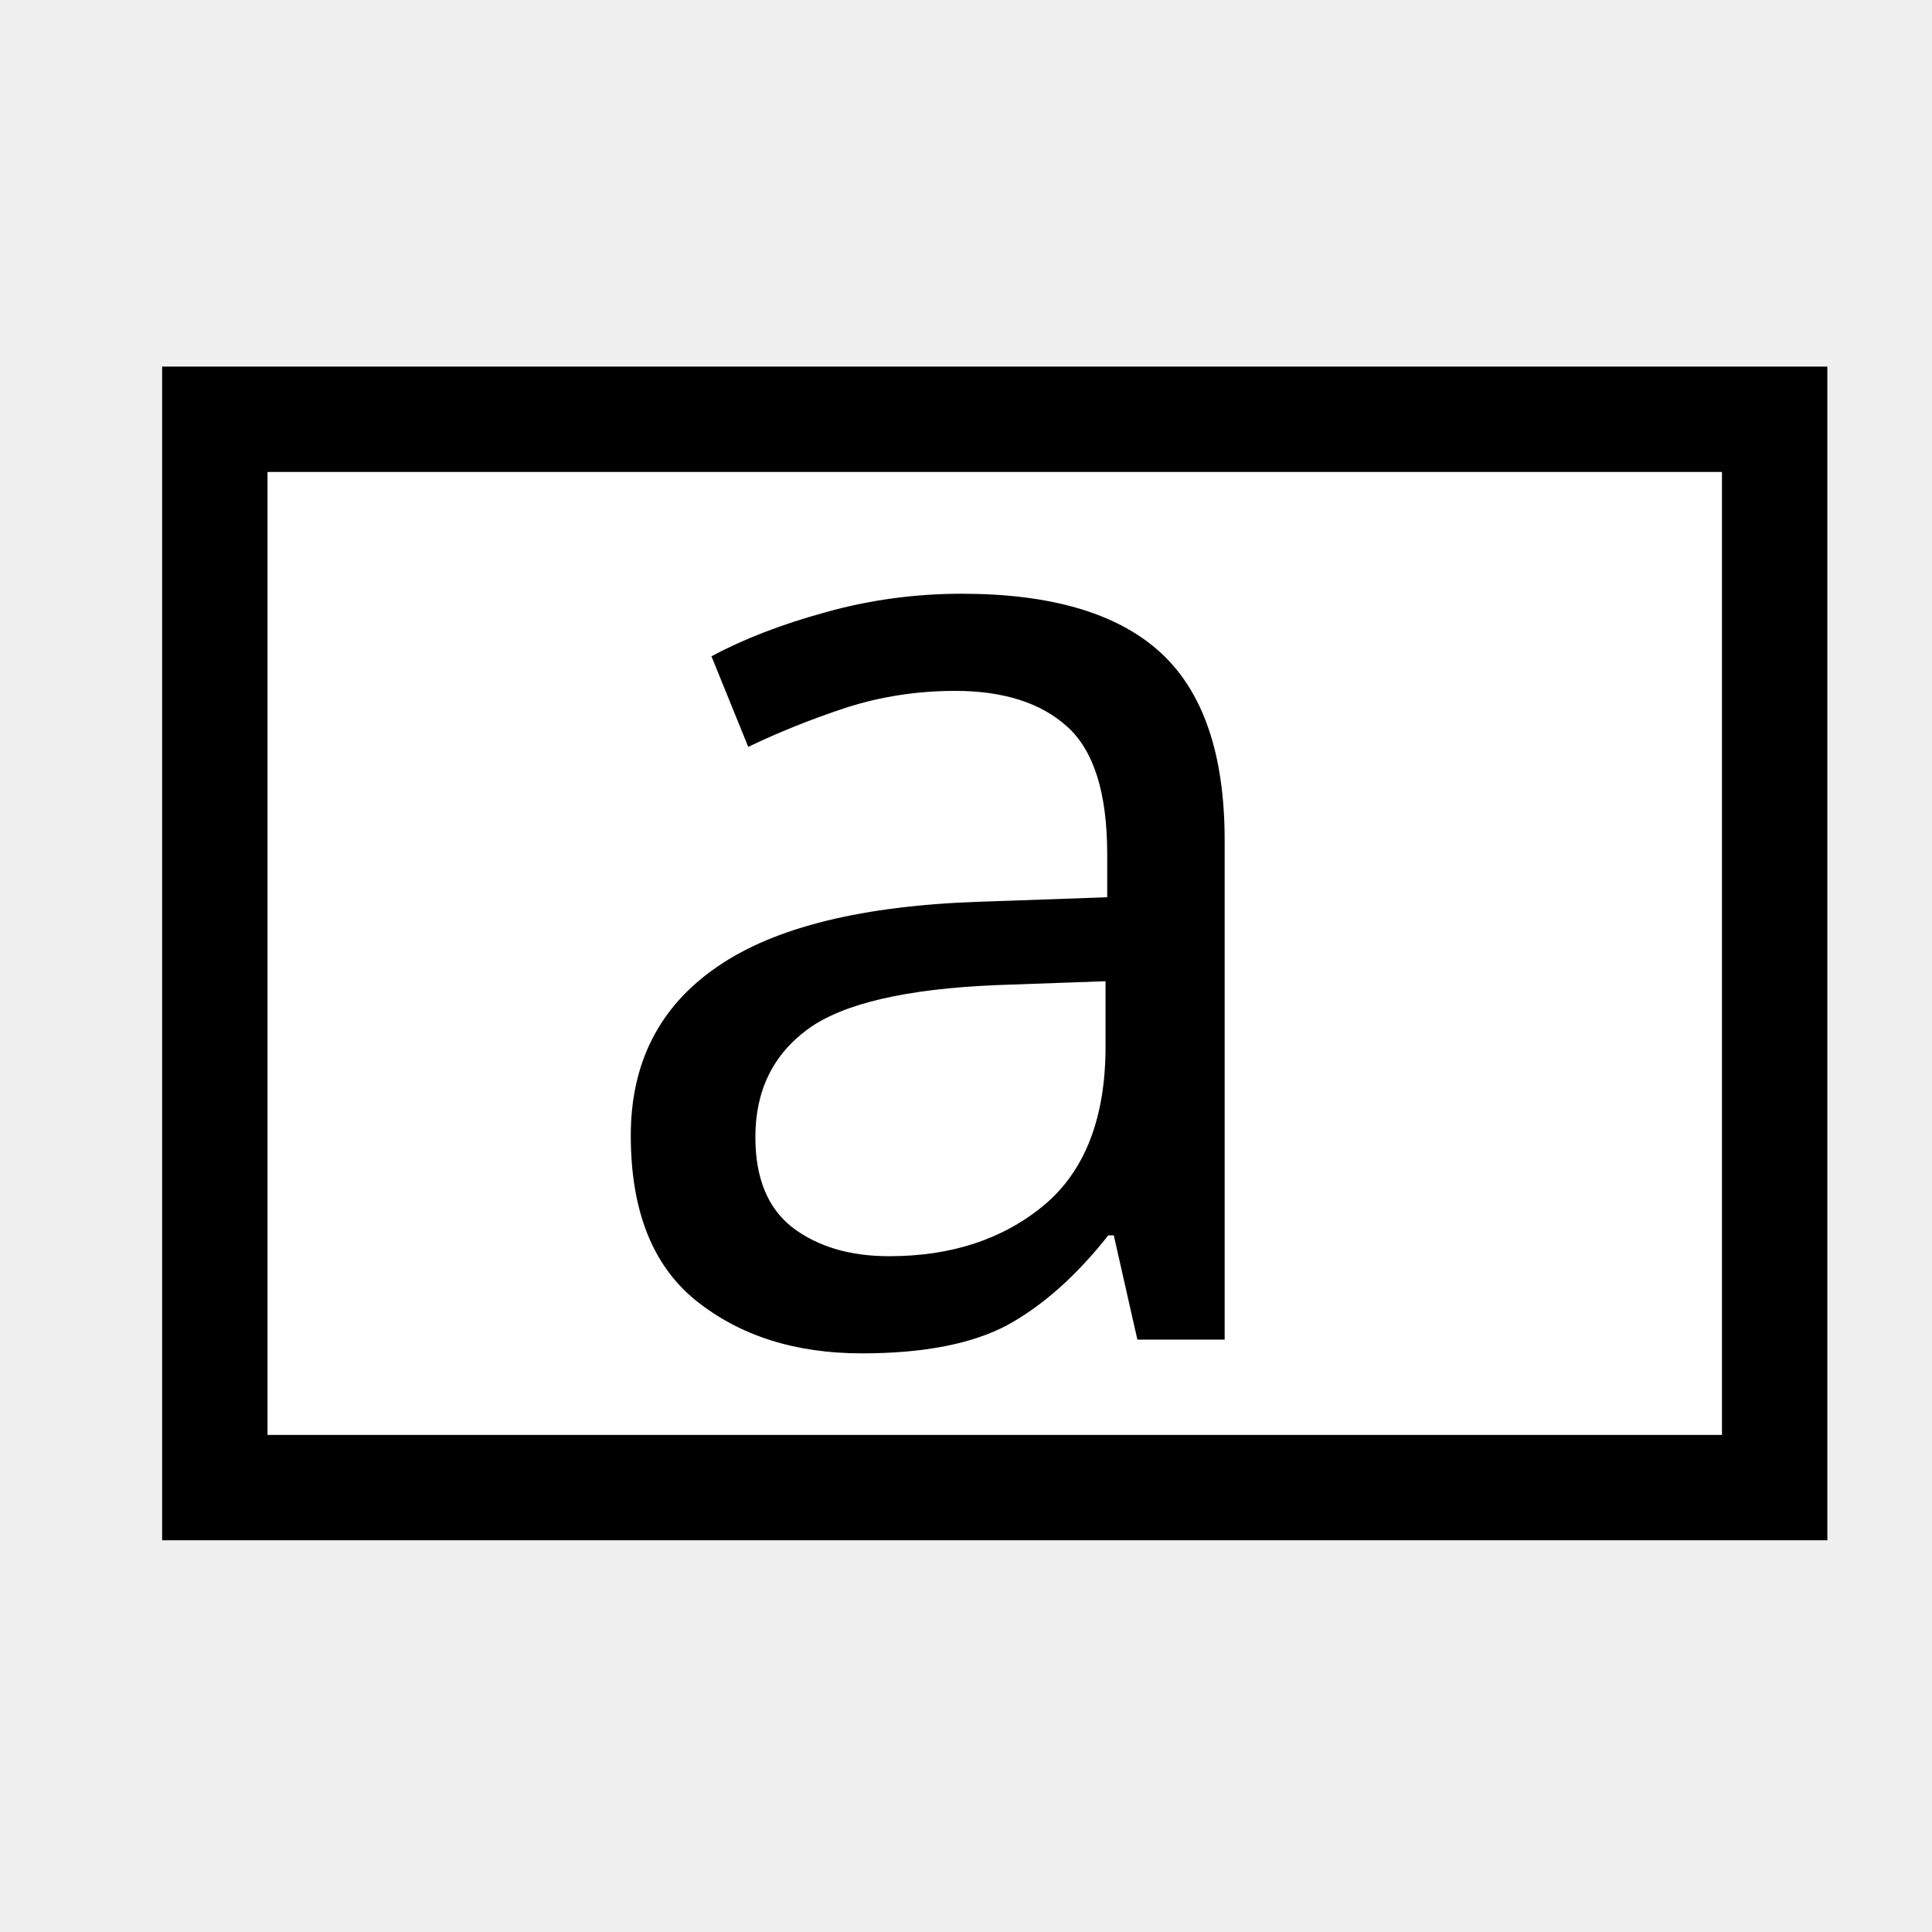
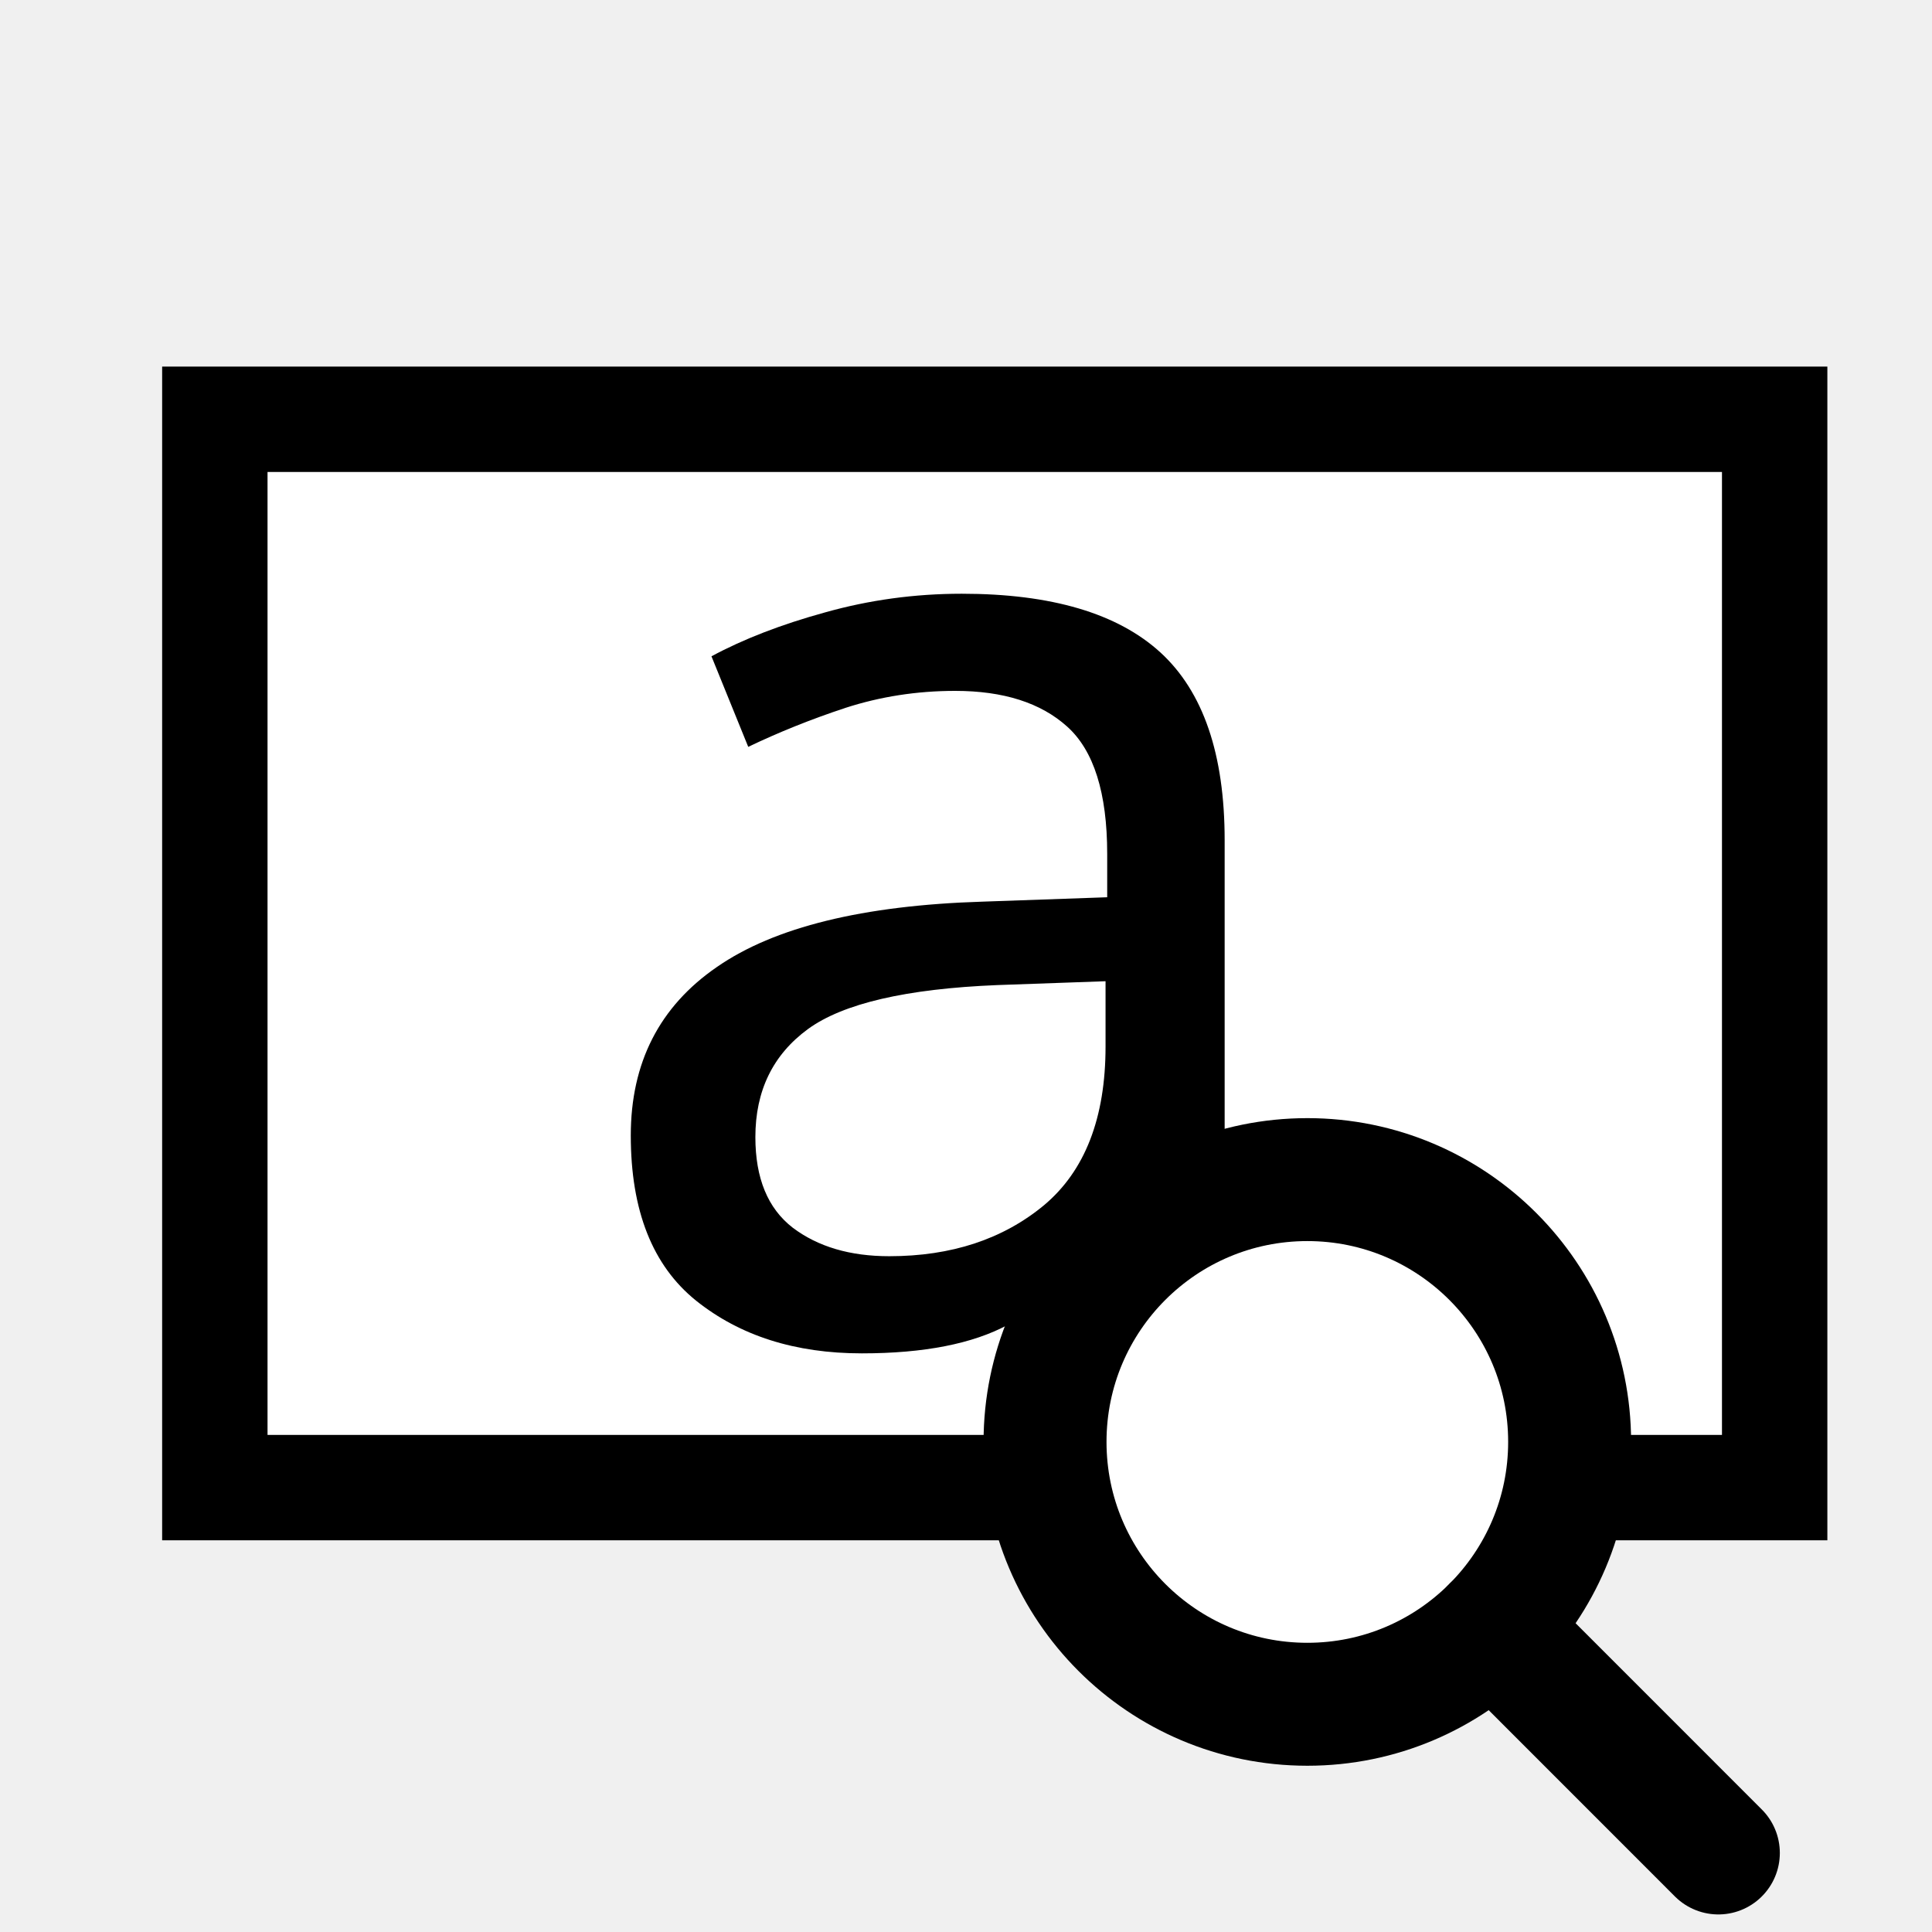
<svg xmlns="http://www.w3.org/2000/svg" version="1.1" width="55" height="55" viewBox="0 0 55 55" id="svg2" style="fill:#ffffff;stroke:#000000;stroke-width:3.5;stroke-linecap:round;stroke-linejoin:round">
  <defs id="defs18" />
  <rect width="44.405" height="30.413" ry="0" x="6.116" y="11.936" id="rect2997" style="fill:#ffffff;fill-opacity:1;stroke:#000000;stroke-width:3;stroke-linecap:butt;stroke-linejoin:miter;stroke-miterlimit:4;stroke-opacity:1;stroke-dasharray:none" />
  <text x="16.16" y="38.136" id="text13" style="font-size:38.968px;font-style:normal;font-weight:normal;line-height:125%;letter-spacing:0px;word-spacing:0px;fill-opacity:1;stroke:none;font-family:Sans">
    <tspan x="16.16" y="38.136" id="tspan8" style="font-size:38.968px;fill:#000000">a</tspan>
  </text>
+   <g transform="translate(28,31.831)" id="g4455" style="fill:#ffffff;fill-opacity:1;stroke:#000000;stroke-opacity:1">
+     <path d="m 1.75,9.216 c 0,4.125 3.342,7.47 7.468,7.47 4.121,0 7.466,-3.345 7.466,-7.47 C 16.684,5.093 13.339,1.75 9.218,1.75 5.092,1.75 1.75,5.093 1.75,9.216 z" id="path4457" style="fill:#ffffff;fill-opacity:1;stroke:#000000;stroke-width:3.5;stroke-opacity:1" />
+     <line id="line4459" y2="20.919" x2="20.918" y1="14.497" x1="14.498" style="fill:#ffffff;fill-opacity:1;stroke:#000000;stroke-width:3.5;stroke-opacity:1" />
+   </g>
</svg>
